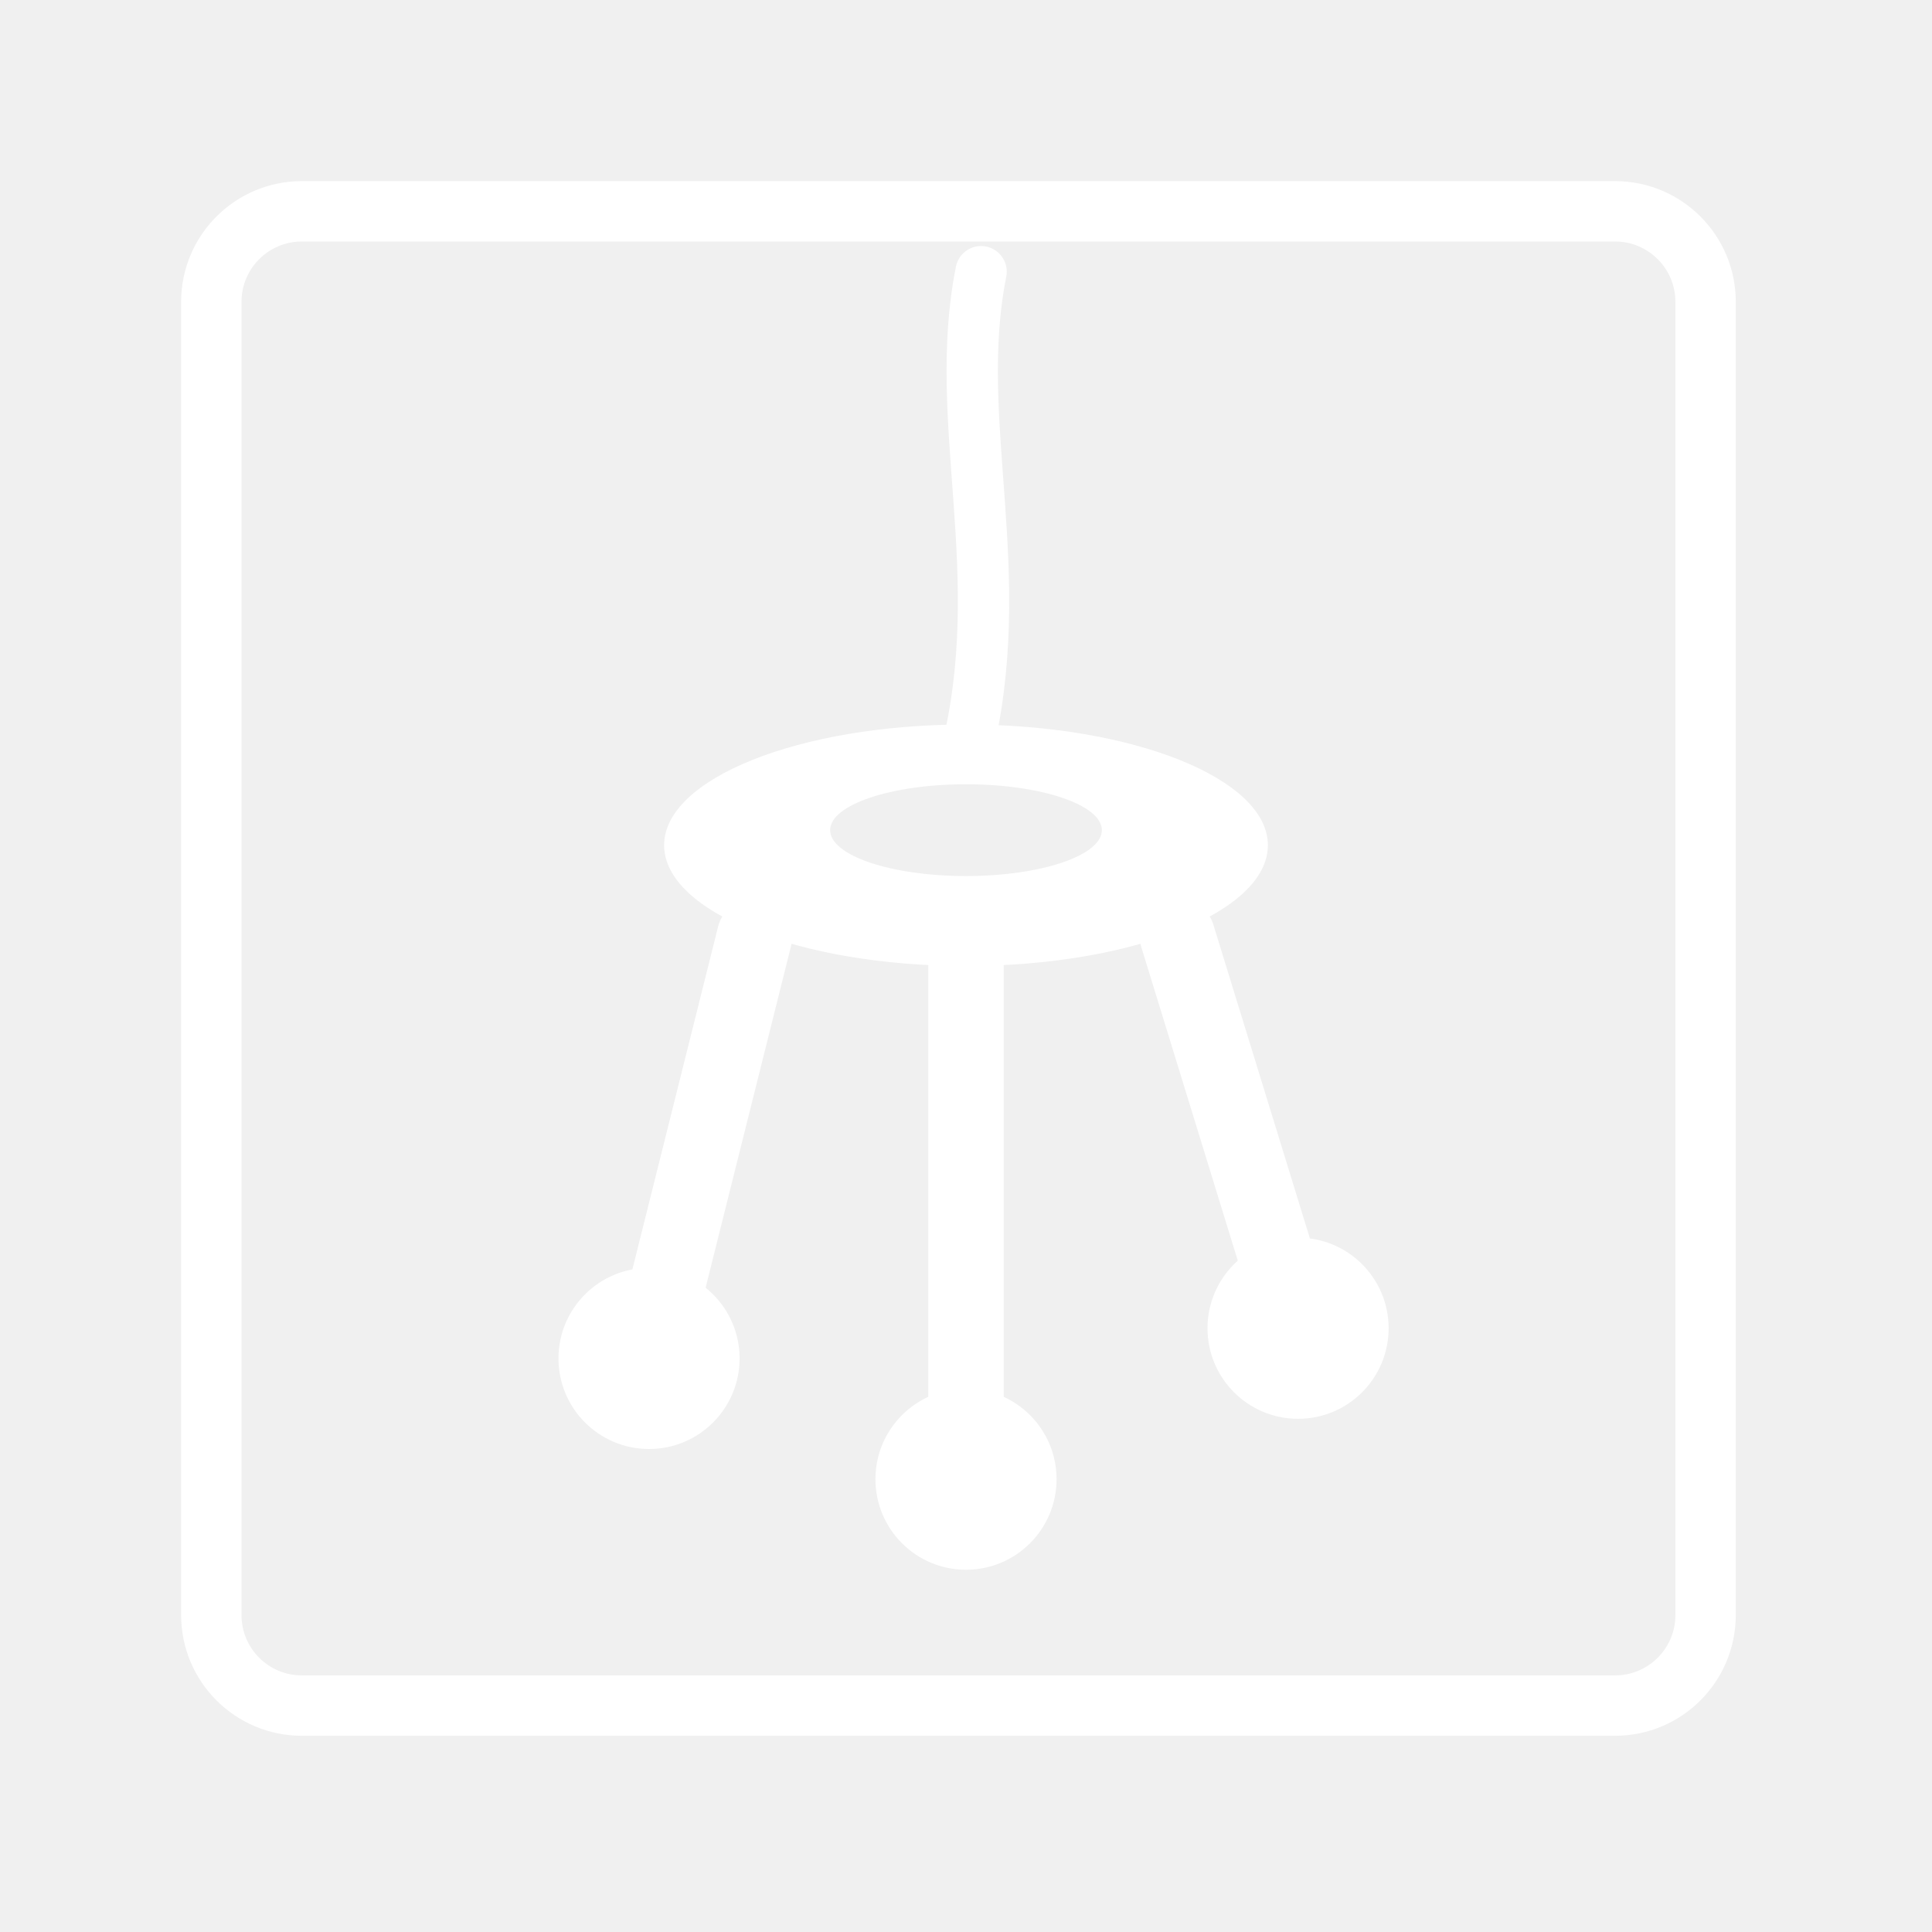
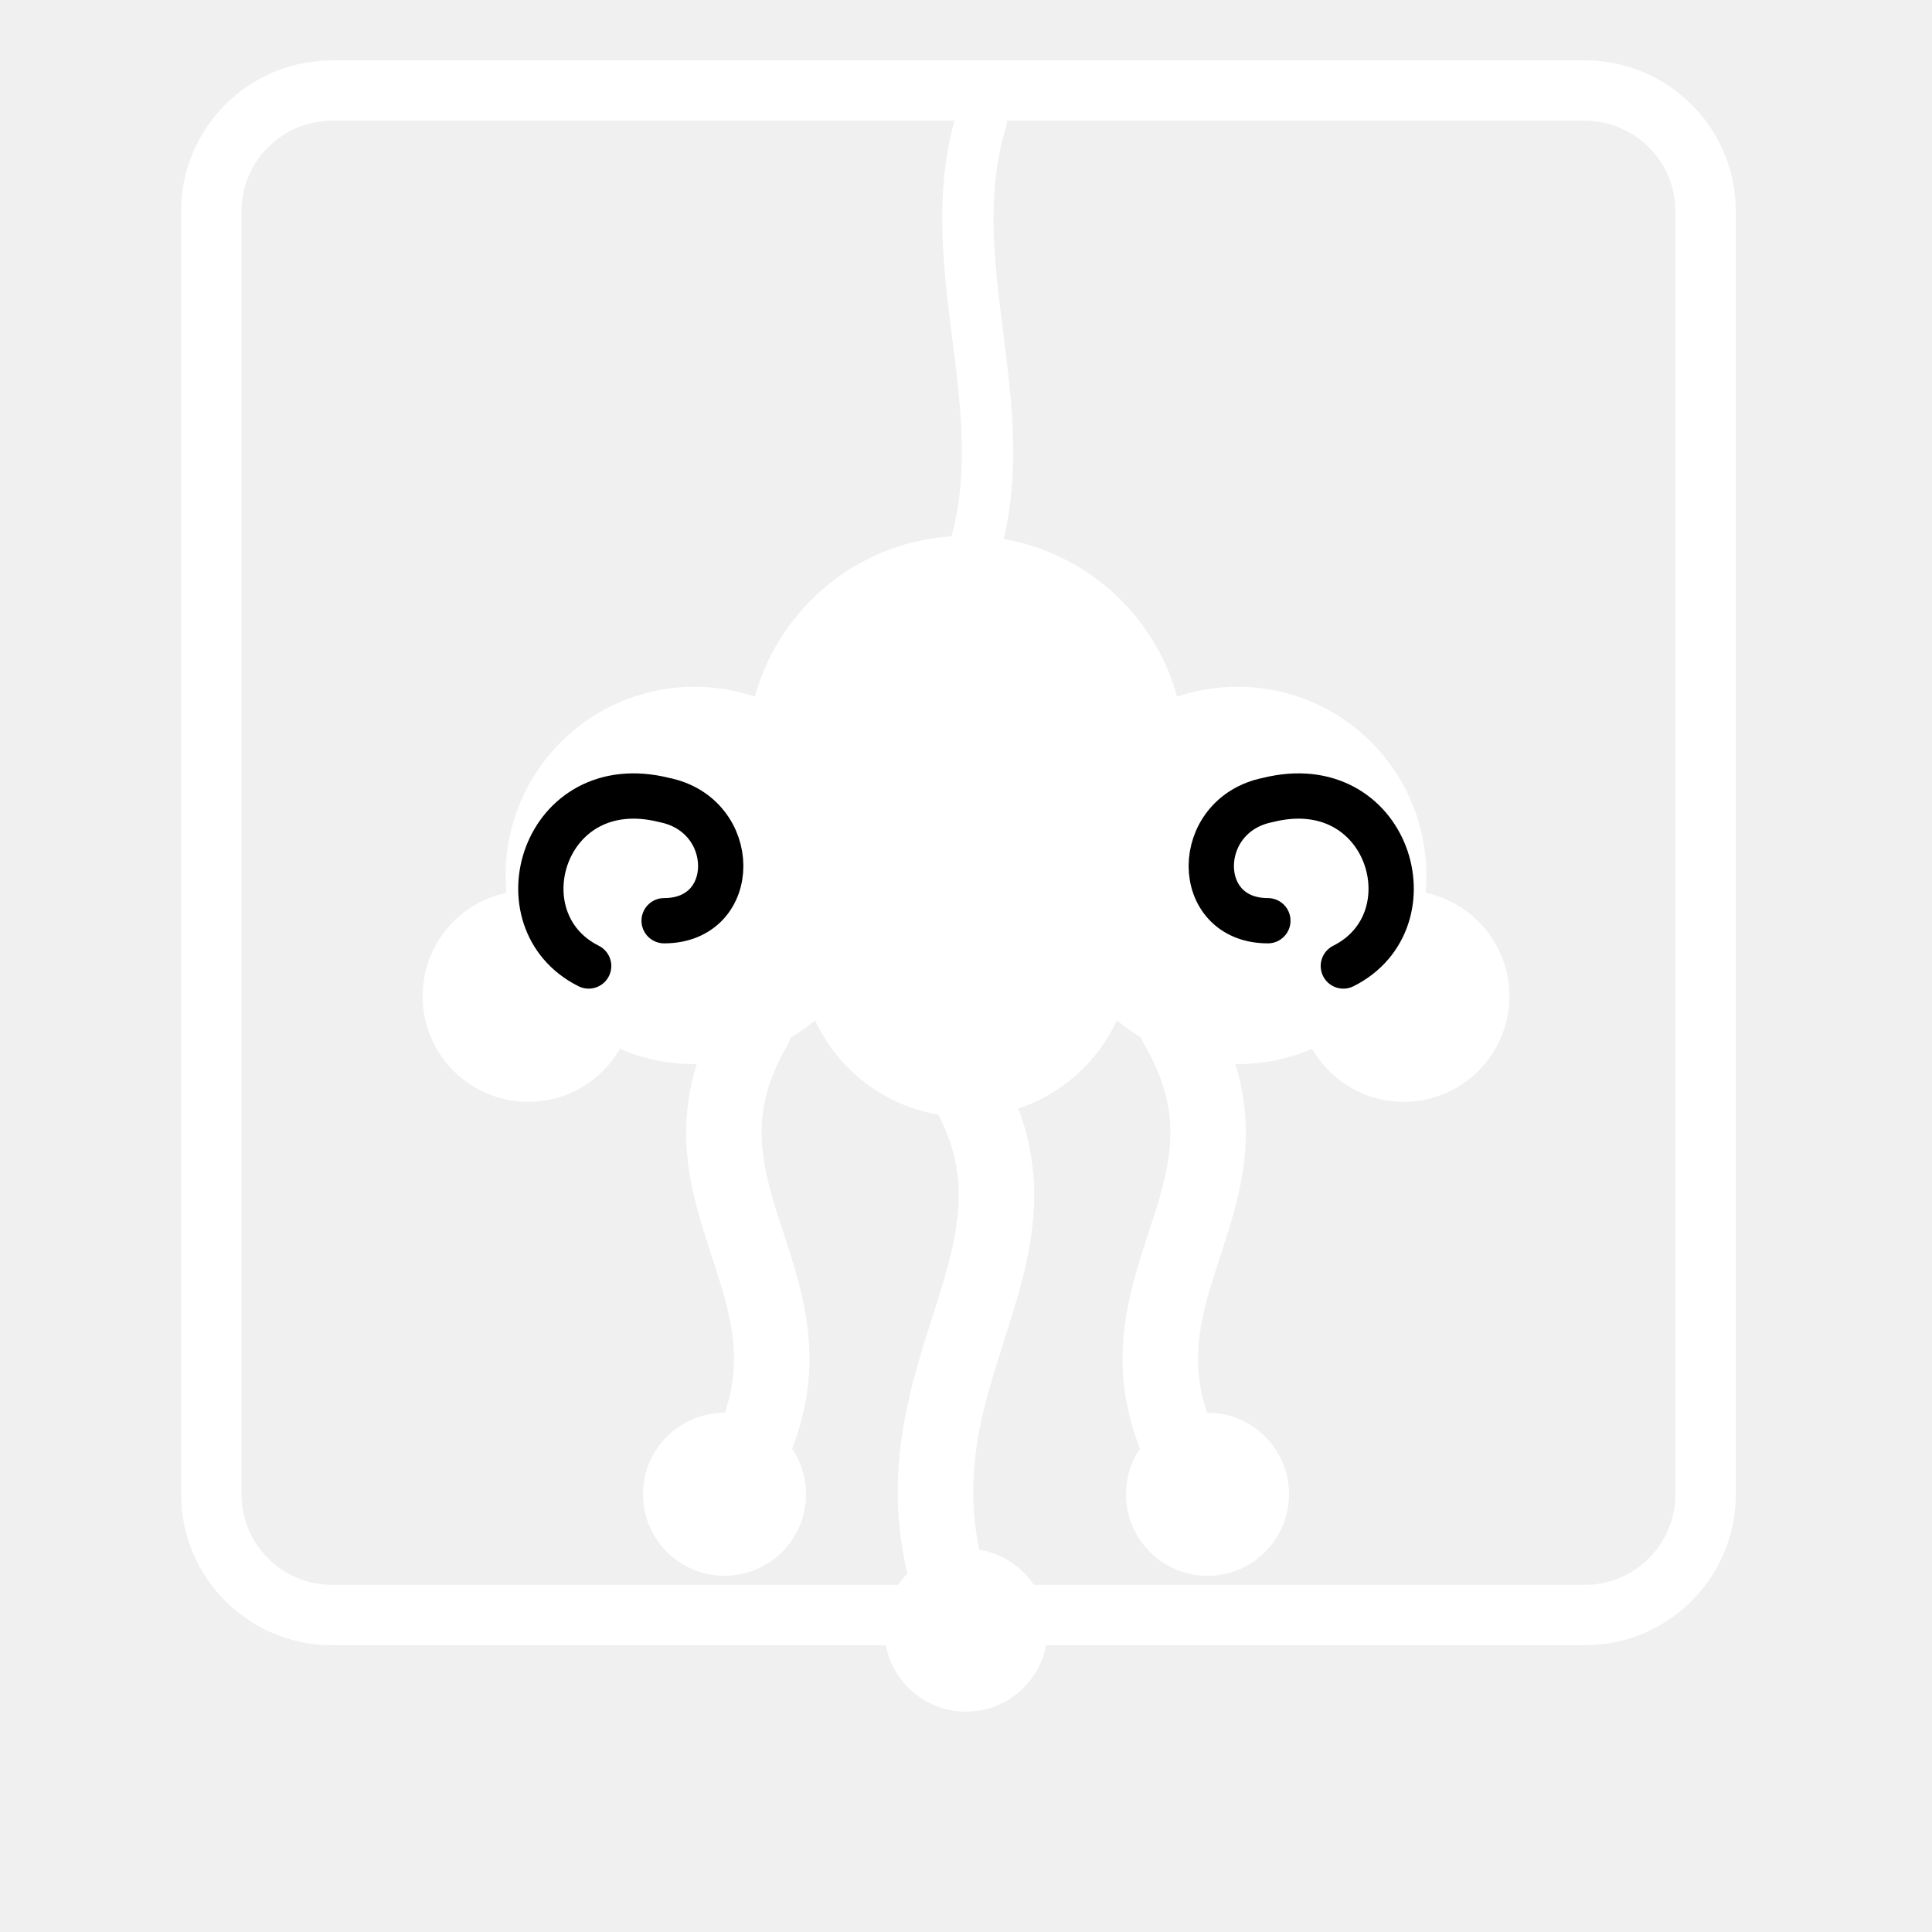
<svg xmlns="http://www.w3.org/2000/svg" viewBox="0 0 128 128" width="128" height="128">
-   <rect x="14" y="14" width="99" height="99" rx="6" fill="none" stroke="#fff" stroke-width="4" />
-   <path d="M65 18c-2 10 2 20-1 32" fill="none" stroke="#fff" stroke-width="3.4" stroke-linecap="round" />
+   <rect x="14" y="6" width="99" height="101" rx="8" fill="none" stroke="#fff" stroke-width="4" />
+   <path d="M65 8c-3 10 3 20-1 30" fill="none" stroke="#fff" stroke-width="3.4" stroke-linecap="round" />
  <g fill="none" stroke="#fff" stroke-width="5" stroke-linecap="round">
-     <path d="M50 62L43 90" />
-     <path d="M64 64L64 98" />
-     <path d="M78 62L86 88" />
+     <path d="M50 68C43 80 57 86 48 99" />
+     <path d="M64 72C71 84 57 92 64 108" />
+     <path d="M78 68C85 80 71 86 80 99" />
  </g>
  <g fill="#fff">
-     <circle cx="43" cy="90" r="6" />
-     <circle cx="64" cy="98" r="6" />
-     <circle cx="86" cy="88" r="6" />
+     <circle cx="48" cy="99" r="5.4" />
+     <circle cx="64" cy="108" r="5.4" />
+     <circle cx="80" cy="99" r="5.4" />
+     <circle cx="46" cy="58" r="12.5" />
+     <circle cx="64" cy="50" r="14.5" />
+     <circle cx="82" cy="58" r="12.5" />
+     <circle cx="35" cy="66" r="7" />
+     <circle cx="93" cy="66" r="7" />
+     <circle cx="64" cy="63" r="11" />
  </g>
-   <path fill="#fff" fill-rule="evenodd" d="M44 56a20 8 0 1 0 40 0a20 8 0 1 0 -40 0Z M55 55a9 3.04 0 1 0 18 0a9 3.04 0 1 0 -18 0Z" />
+   <g fill="none" stroke="#000" stroke-width="3" stroke-linecap="round">
+     <path d="M39 64c-6-3-3-13 5-11c5 1 5 8 0 8" />
+     <path d="M89 64c6-3 3-13-5-11c-5 1-5 8 0 8" />
+   </g>
</svg>
